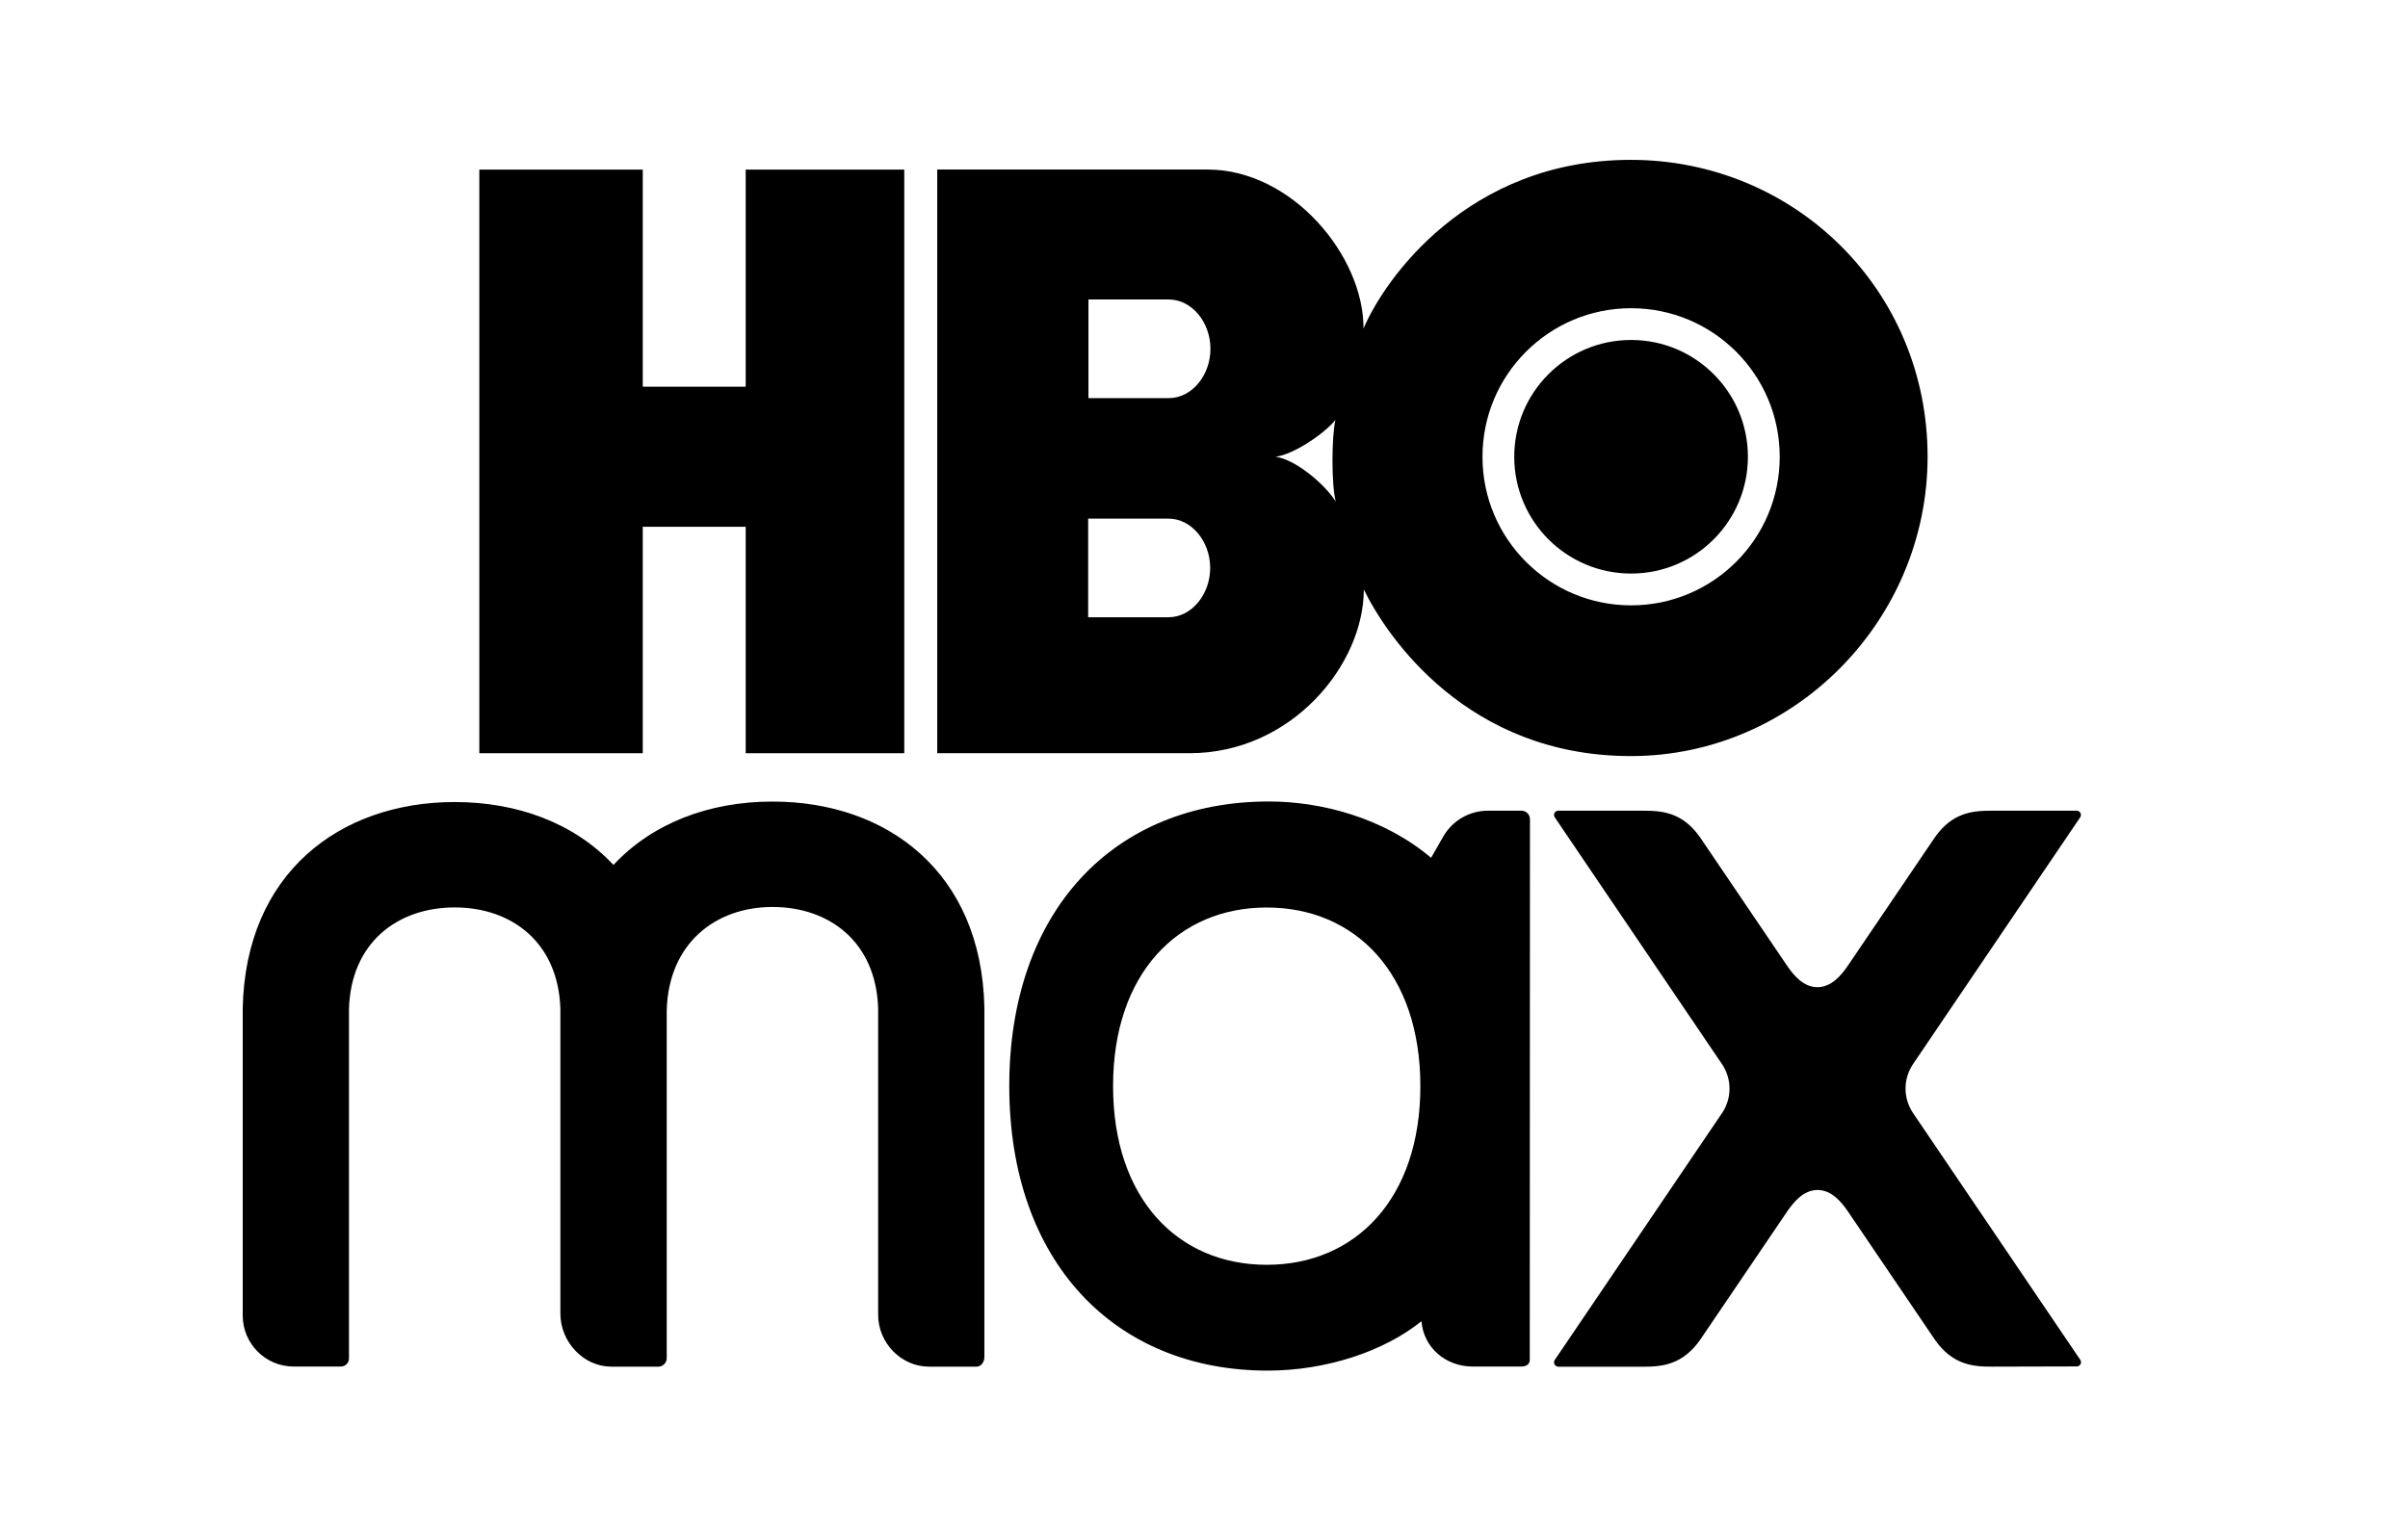
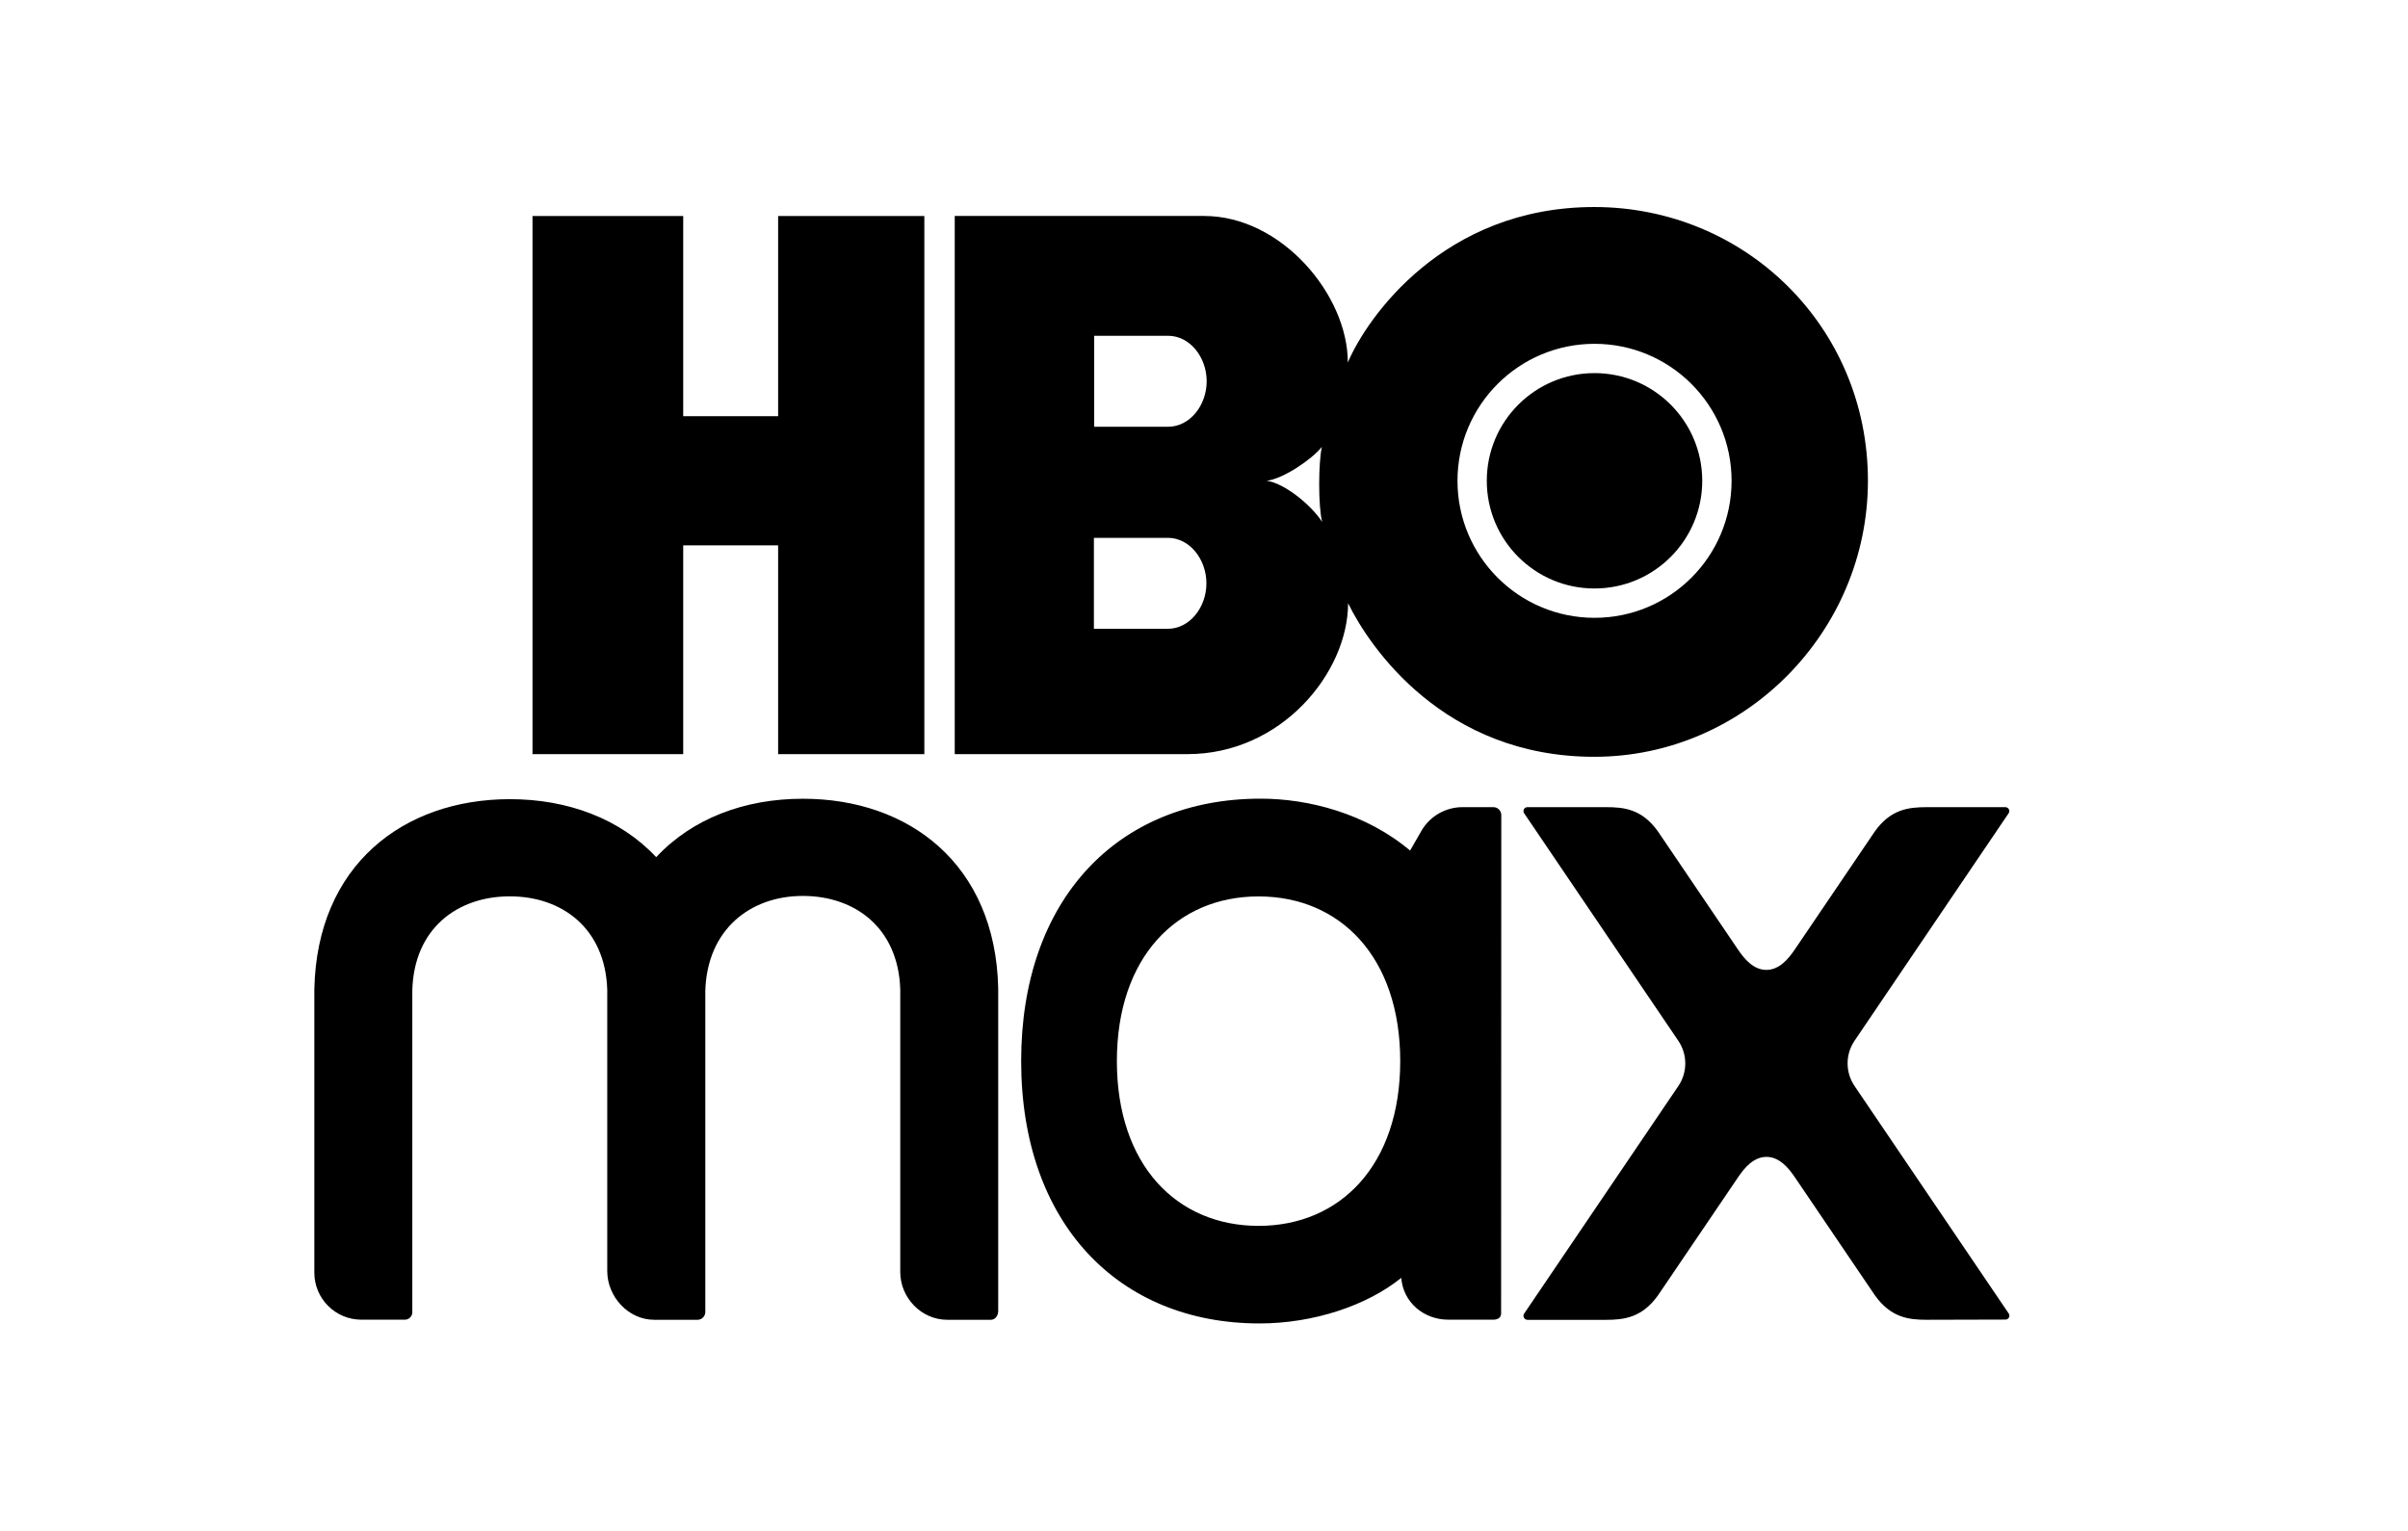
<svg xmlns="http://www.w3.org/2000/svg" version="1.1" id="Layer_1" x="0px" y="0px" viewBox="-202.36 103.054 1000 635.783" enable-background="new -202.36 103.054 1000 635.783" xml:space="preserve">
  <defs id="defs45" />
-   <g id="g40" transform="matrix(0.7910959,0,0,0.7910959,58.52243,87.93724)">
+   <g id="g40" transform="matrix(0.7294521,0,0,0.7294521,75.79135,113.8859)">
    <path fill="currentColor" d="m 75.637,440.029 c -33.21,0 -62.982,11.364 -83.372,33.264 -20.429,-21.834 -50.267,-33.066 -83.476,-33.027 -60.515,0.092 -109.706,37.605 -111.149,108.302 0,0.145 0,161.39 0,161.39 0.028,14.737 11.951,26.684 26.688,26.74 h 24.931 c 2.354,-0.054 4.22,-2.006 4.164,-4.36 0,-0.046 -0.002,-0.093 -0.005,-0.139 v -183.25 c 1.01,-34.823 25.416,-53.297 55.411,-53.337 29.994,-0.039 54.452,18.369 55.567,53.179 v 160.157 c 0,14.8 12.137,27.829 26.74,27.803 h 24.931 c 2.448,-0.174 4.301,-2.285 4.159,-4.736 V 549.446 c 1.01,-34.823 25.429,-54.031 55.411,-54.071 29.983,-0.039 54.453,18.369 55.568,53.18 v 160.982 c 0,14.788 12.137,27.239 26.74,27.213 h 24.931 c 2.441,0 4.106,-2.505 4.093,-4.973 0,0 0,-183.695 0,-183.905 C 185.383,477.268 136.125,439.951 75.637,440.029 Z" id="path28" />
    <path fill="currentColor" d="m 762.228,448.27 c 0.674,-1.031 0.385,-2.413 -0.646,-3.087 -0.372,-0.245 -0.811,-0.371 -1.255,-0.364 h -44.612 c -10.498,0 -20.654,1.154 -29.693,13.844 l -45.624,67.323 c -3.568,5.25 -8.752,11.509 -16.113,11.509 -7.36,0 -12.53,-6.246 -16.1,-11.509 l -45.608,-67.323 c -9.027,-12.689 -19.223,-13.883 -29.68,-13.844 h -44.612 c -1.231,-0.023 -2.251,0.955 -2.275,2.187 -0.008,0.454 0.122,0.899 0.373,1.278 l 87.99,129.898 c 5.003,7.644 5.003,17.524 0,25.167 l -87.99,129.899 c -0.689,1.064 -0.384,2.486 0.682,3.174 0.364,0.236 0.788,0.364 1.221,0.367 h 44.612 c 10.496,0 20.652,-1.311 29.68,-13.934 l 45.661,-67.35 c 3.569,-5.25 8.752,-11.521 16.1,-11.521 7.348,0 12.545,6.245 16.113,11.521 l 45.624,67.31 c 9.041,12.689 19.235,13.974 29.693,13.935 l 44.611,-0.118 c 1.225,0.024 2.236,-0.949 2.26,-2.174 0.008,-0.442 -0.117,-0.877 -0.357,-1.25 L 674.288,603.31 c -5.001,-7.644 -5.001,-17.524 0,-25.167 z" id="path30" />
    <path fill="currentColor" d="m 468.878,444.818 h -17.57 c -9.608,-0.009 -18.496,5.089 -23.343,13.385 l -6.494,11.336 c -25.272,-21.27 -58.021,-29.563 -85.09,-29.563 -81.851,0 -136.342,57.838 -136.342,149.425 0,92.319 55.41,149.436 135.686,149.436 30.743,0 61.209,-10.181 80.694,-25.953 1.103,13.856 12.701,23.813 26.872,23.813 h 25.481 c 2.479,0 4.5,-1.061 4.5,-3.541 l 0.105,-283.915 c -0.035,-2.458 -2.042,-4.429 -4.499,-4.423 z M 335.187,683.27 c -46.555,0 -80.656,-34.652 -80.656,-93.815 0,-59.164 34.115,-93.803 80.656,-93.803 46.541,0 80.655,34.639 80.655,93.803 0,59.162 -34.114,93.815 -80.655,93.815 z" id="path32" />
-     <polygon fill="currentColor" points="61.677,295.724 61.677,414.628 144.917,414.628 144.917,108.17 61.677,108.17 61.677,222.167 7.644,222.167 7.644,108.17 -78.155,108.17 -78.155,414.628 7.644,414.628 7.644,295.724 " id="polygon34" />
-     <path fill="currentColor" d="m 386.162,328.685 c 12.188,24.93 54.478,87.491 140.238,87.452 85.76,-0.04 155.721,-71.366 155.708,-157.23 0,-87.676 -69.856,-155.801 -155.708,-155.853 -85.853,-0.053 -129.572,63.06 -140.396,88.54 0.092,-38.247 -37.605,-83.397 -81.705,-83.45 H 162.224 v 306.472 h 132.523 c 53.35,0.026 91.349,-46.253 91.415,-85.931 z M 526.453,180.953 c 43.088,-0.008 78.024,34.917 78.031,78.005 0.006,43.089 -34.917,78.025 -78.005,78.032 -43.09,0.007 -78.024,-34.917 -78.032,-78.005 0,-0.009 0,-0.018 0,-0.026 10e-4,-43.082 34.925,-78.006 78.006,-78.006 z M 371.23,239.657 c -1.981,8.739 -2.139,34.023 0.184,42.748 -6.468,-9.959 -21.78,-22.213 -31.596,-23.447 9.657,-1.22 25.744,-12.255 31.412,-19.301 z M 241.607,176.373 h 42.132 c 12.268,0 21.912,12.111 21.912,25.901 0,13.791 -9.645,25.901 -21.912,25.901 h -42.132 v -51.802 z m -0.158,166.863 v -51.79 h 42.145 c 12.254,0 21.912,12.111 21.912,25.901 0,13.79 -9.656,25.888 -21.912,25.888 h -42.145 z" id="path36" />
+     <polygon fill="currentColor" points="61.677,414.628 144.917,414.628 144.917,108.17 61.677,108.17 61.677,222.167 7.644,222.167 7.644,108.17 -78.155,108.17 -78.155,414.628 7.644,414.628 7.644,295.724 61.677,295.724 " id="polygon34" />
+     <path fill="currentColor" d="m 386.162,328.685 c 12.188,24.93 54.478,87.491 140.238,87.452 85.76,-0.04 155.721,-71.366 155.708,-157.23 0,-87.676 -69.856,-155.801 -155.708,-155.853 -85.853,-0.053 -129.572,63.06 -140.396,88.54 0.092,-38.247 -37.605,-83.397 -81.705,-83.45 H 162.224 v 306.472 h 132.523 c 53.35,0.026 91.349,-46.253 91.415,-85.931 z M 526.453,180.953 c 43.088,-0.008 78.024,34.917 78.031,78.005 0.006,43.089 -34.917,78.025 -78.005,78.032 -43.09,0.007 -78.024,-34.917 -78.032,-78.005 0,-0.009 0,-0.018 0,-0.026 10e-4,-43.082 34.925,-78.006 78.006,-78.006 z M 371.23,239.657 c -1.981,8.739 -2.139,34.023 0.184,42.748 -6.468,-9.959 -21.78,-22.213 -31.596,-23.447 9.657,-1.22 25.744,-12.255 31.412,-19.301 z M 241.607,176.373 h 42.132 c 12.268,0 21.912,12.111 21.912,25.901 0,13.791 -9.645,25.901 -21.912,25.901 h -42.132 z m -0.158,166.863 v -51.79 h 42.145 c 12.254,0 21.912,12.111 21.912,25.901 0,13.79 -9.656,25.888 -21.912,25.888 h -42.145 z" id="path36" />
    <path fill="currentColor" d="m 526.453,320.286 c 33.87,0 61.327,-27.457 61.327,-61.328 0,-33.87 -27.457,-61.327 -61.327,-61.327 -33.871,0 -61.329,27.457 -61.329,61.327 v 0 c -0.006,33.864 27.439,61.321 61.303,61.328 0.009,0 0.017,0 0.026,0 z" id="path38" />
  </g>
</svg>
